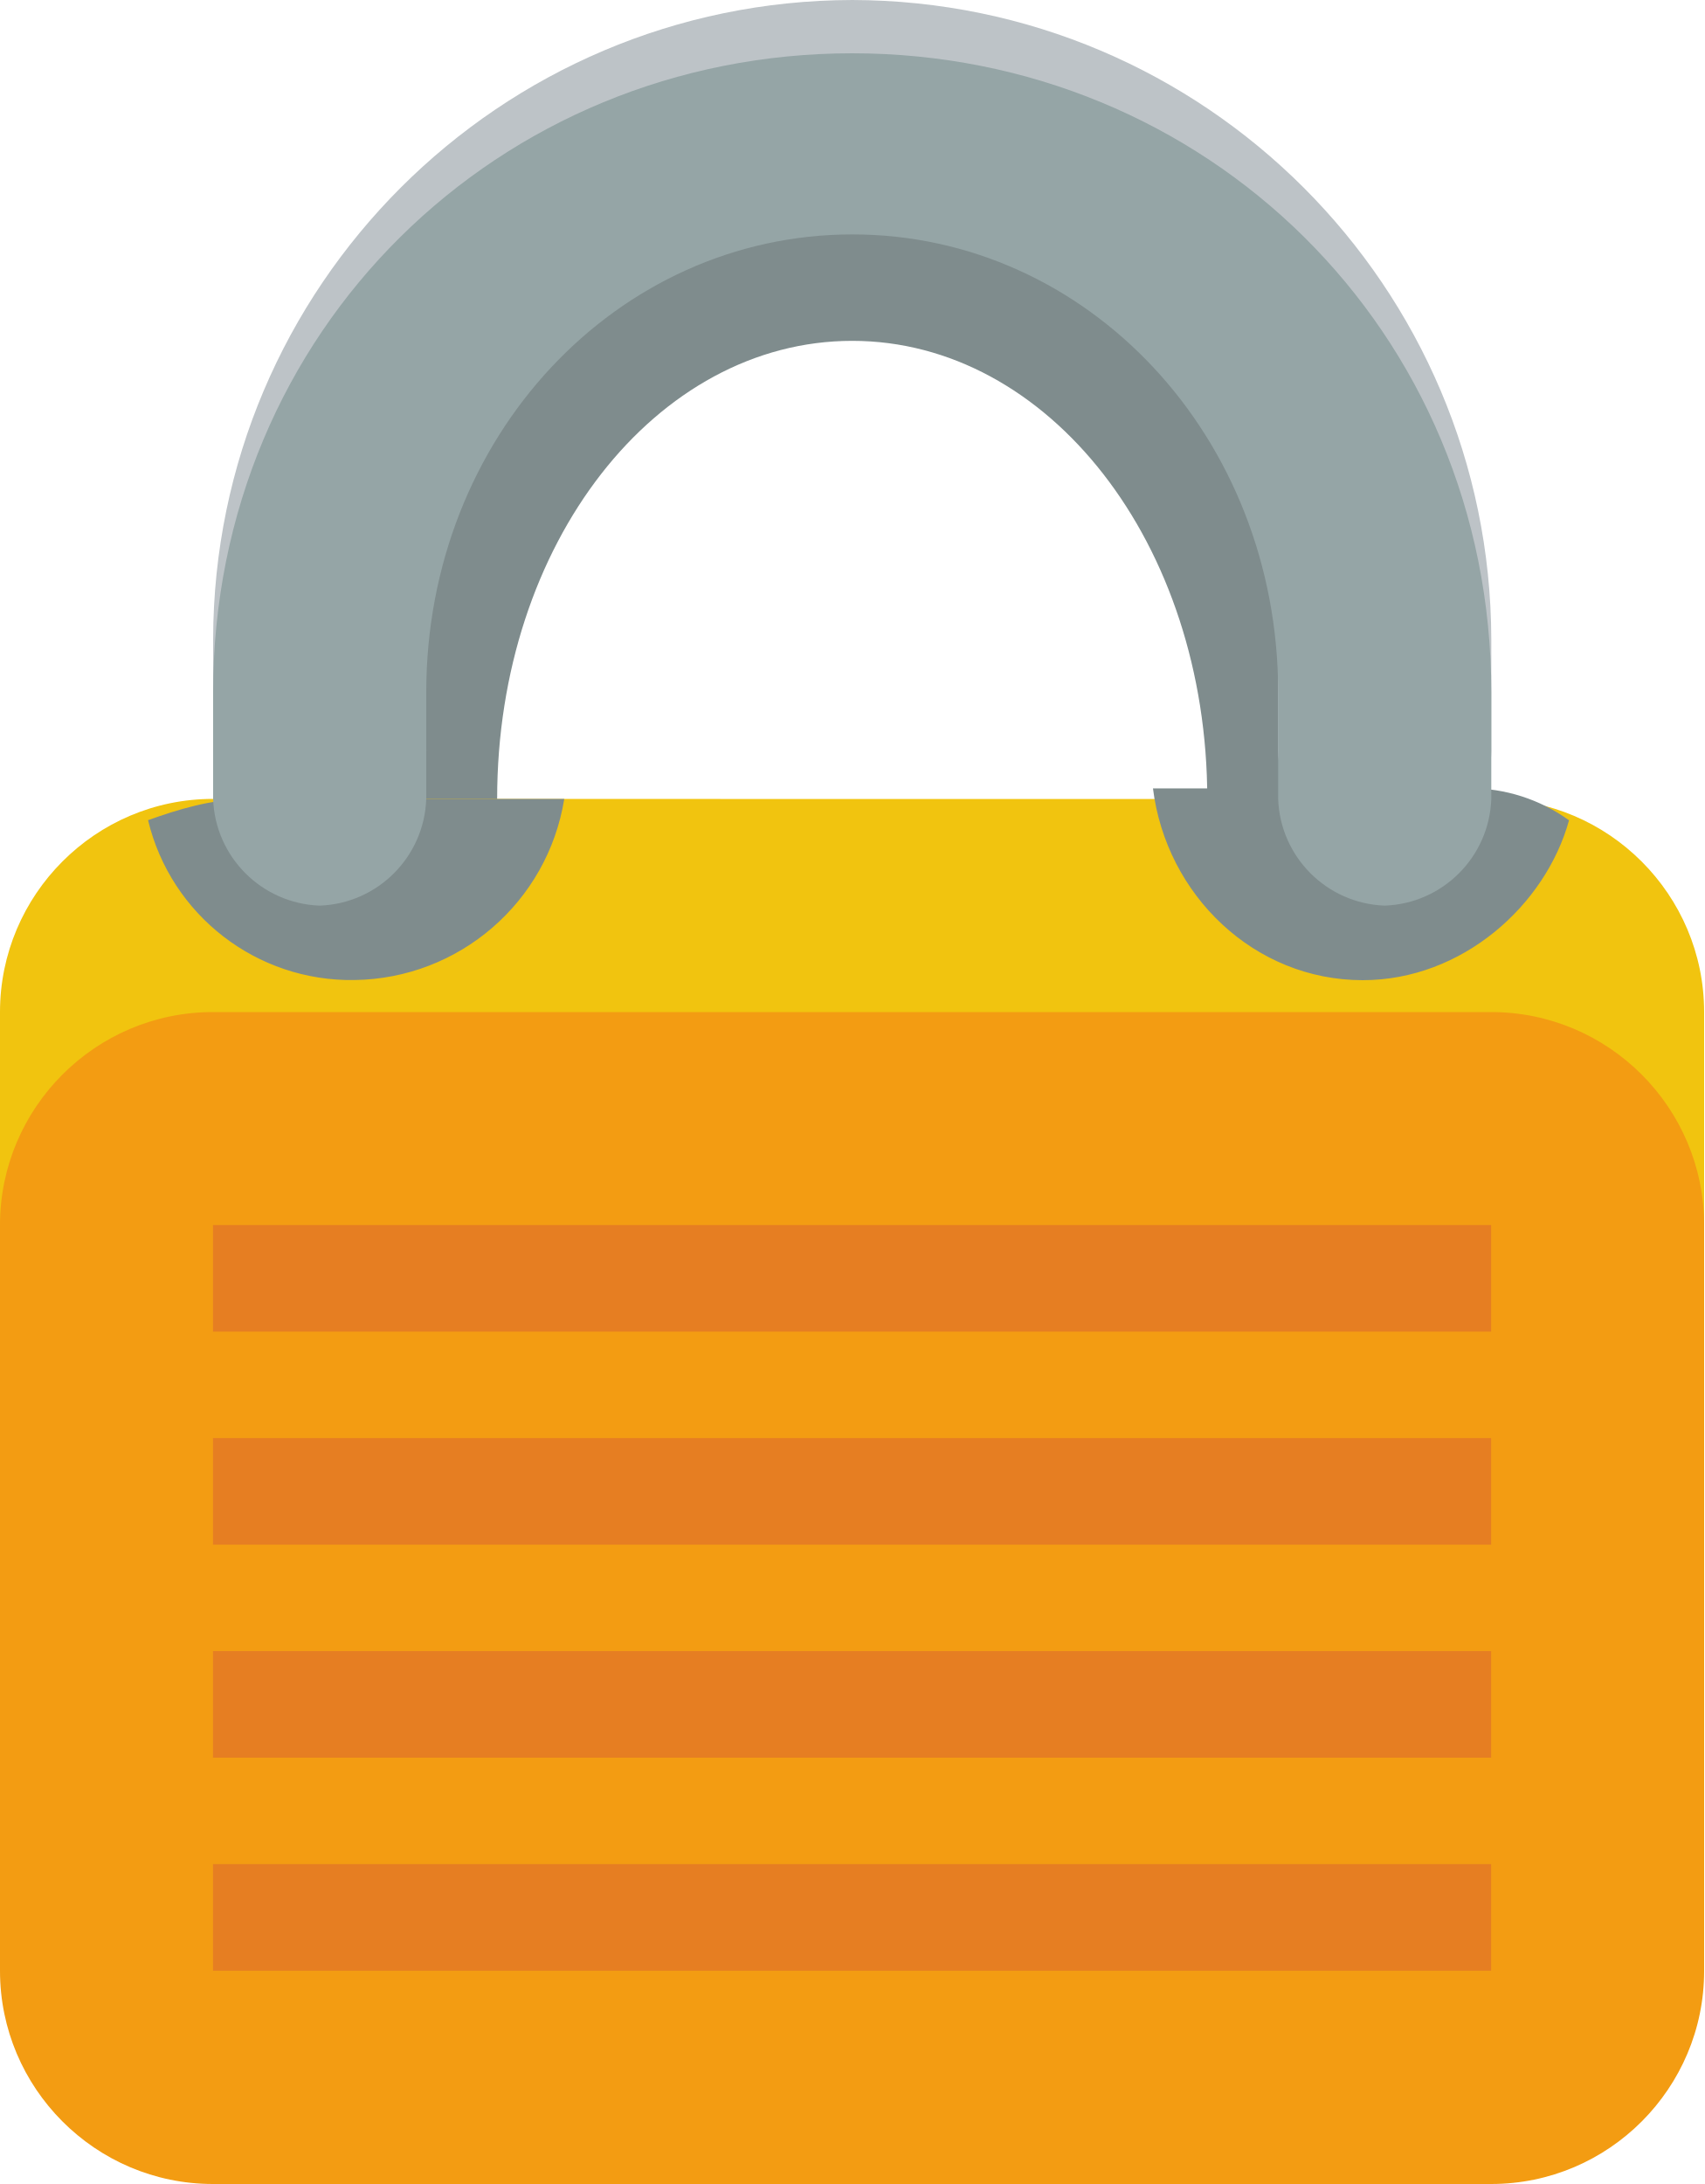
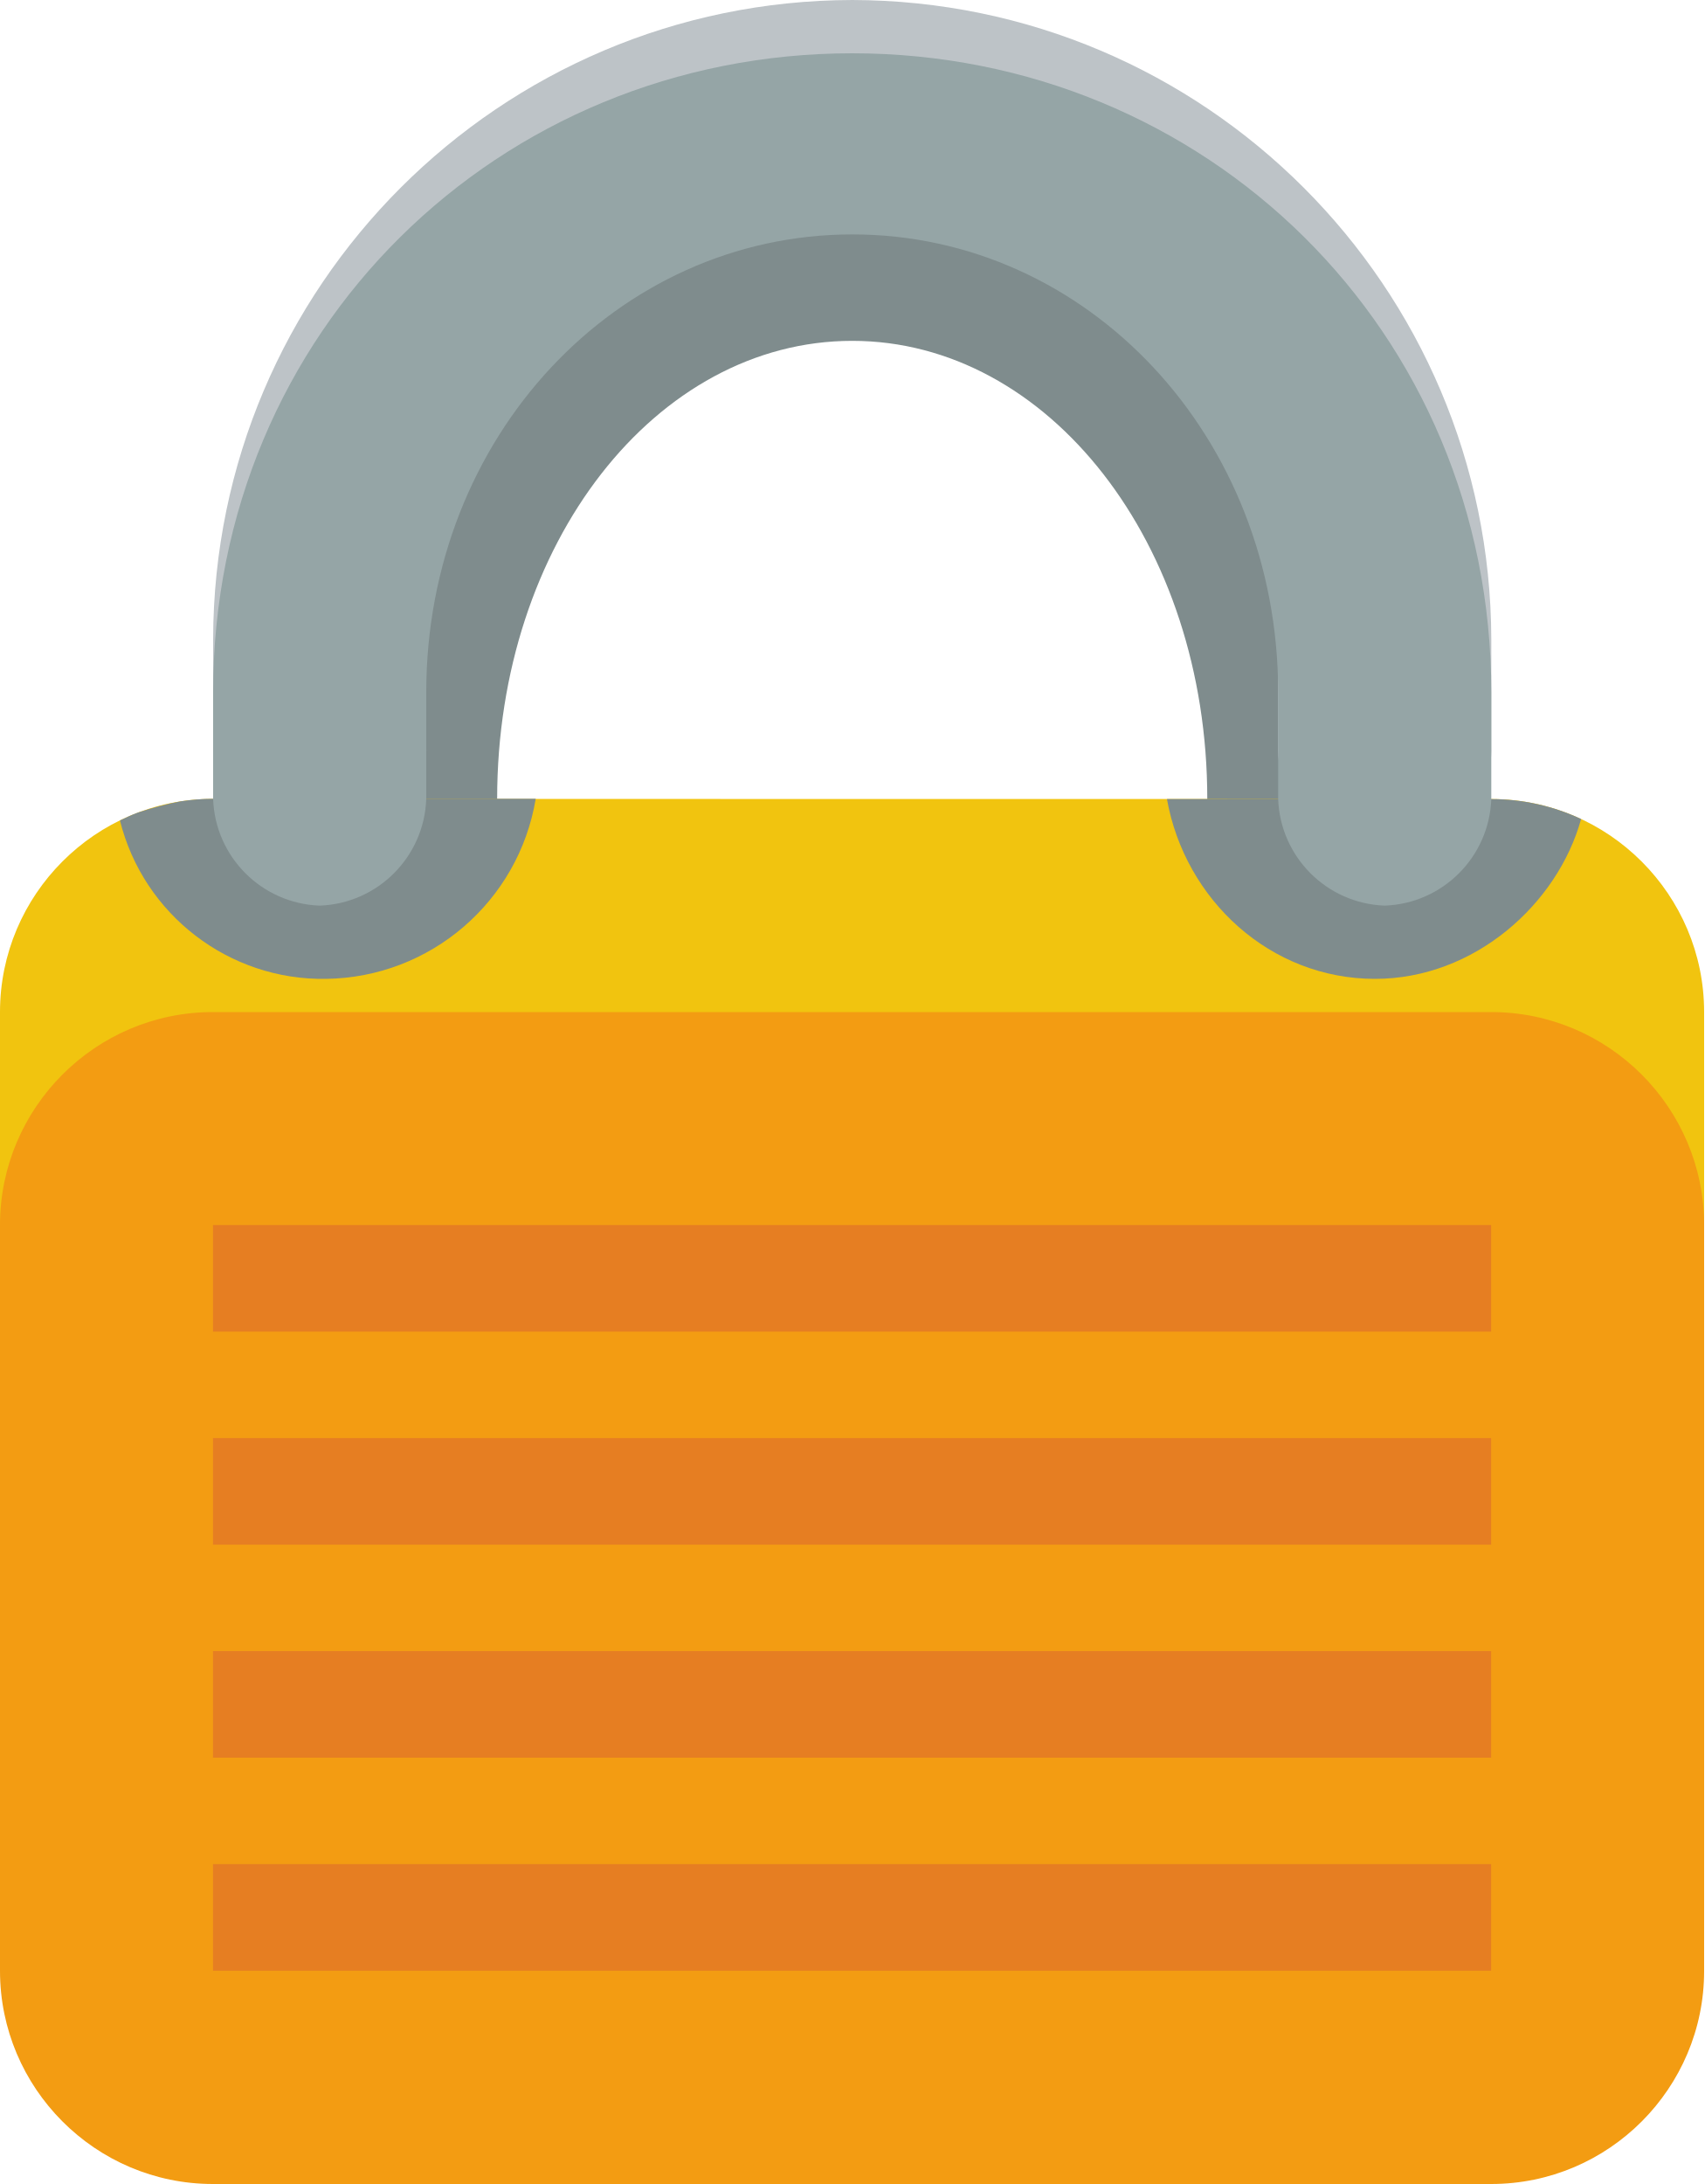
<svg xmlns="http://www.w3.org/2000/svg" height="15" width="11.707" version="1.1" id="svg7">
  <defs id="defs7" />
  <path d="M5.854 1.097c-2.02 0-3.659 1.902-3.659 4.39v.732c0 .366.273.732.61.732s.61-.366.61-.732v-.732c0-1.756 1.092-3.146 2.439-3.146s2.439 1.39 2.439 3.146v.732c0 .366.273.732.61.732s.61-.366.61-.732v-.732c0-2.488-1.638-4.39-3.659-4.39z" fill="#7f8c8d" id="path1" />
  <path d="M1.463 5.487C.655 5.487 0 6.146 0 6.951v5.122c0 .805.655 1.463 1.463 1.463h8.78c.809 0 1.463-.659 1.463-1.463V6.951c0-.805-.655-1.463-1.463-1.463z" fill="#f1c40f" id="path2" />
  <path d="M5.854 0a4.4 4.4 0 0 0-4.39 4.39v.732a.71.71 0 0 0 .732.732.71.71 0 0 0 .732-.732V4.39c0-1.683 1.31-3.073 2.927-3.073S8.78 2.707 8.78 4.39v.732a.71.71 0 0 0 .732.732.71.71 0 0 0 .732-.732V4.39A4.4 4.4 0 0 0 5.854 0z" fill="#bdc3c7" id="path3" />
  <path d="M1.463 6.951C.655 6.951 0 7.609 0 8.414v5.122C0 14.341.655 15 1.463 15h8.78c.809 0 1.463-.659 1.463-1.463V8.414c0-.805-.655-1.463-1.463-1.463z" fill="#f39c12" id="path4" />
-   <path d="M1.703 5.487c-.249 0-.481.073-.686.146.157.653.747 1.109 1.418 1.098a1.48 1.48 0 0 0 1.441-1.244zm8.389-.073a1.16 1.16 0 0 1 .686.22c-.162.585-.735 1.098-1.417 1.098-.746 0-1.35-.585-1.441-1.317z" fill="#7f8c8d" id="path5" />
+   <path id="path8" d="M 8.016 5.488 C 8.14 6.182 8.727 6.723 9.445 6.723 C 10.127 6.723 10.699 6.21 10.861 5.625 C 10.673 5.537 10.463 5.488 10.242 5.488 L 8.016 5.488 z " style="fill:#7f8c8d;fill-opacity:1" />
+   <path id="path5" style="fill:#7f8c8d;fill-opacity:1" d="M 1.463 5.486 C 1.386 5.486 1.312 5.493 1.238 5.504 C 1.138 5.523 1.041 5.55 0.949 5.58 C 0.906 5.596 0.865 5.615 0.824 5.635 C 0.985 6.282 1.573 6.734 2.24 6.723 A 1.48 1.48 0 0 0 3.68 5.486 L 1.463 5.486 z " />
  <path d="M5.854.366c-2.425 0-4.39 1.902-4.39 4.39v.732a.76.76 0 0 0 .732.732.76.76 0 0 0 .732-.732v-.732c0-1.756 1.31-3.146 2.927-3.146S8.78 3 8.78 4.756v.732a.76.76 0 0 0 .732.732.76.76 0 0 0 .732-.732v-.732c0-2.488-1.965-4.39-4.39-4.39z" fill="#95a5a6" id="path6" />
  <path d="M1.463 8.414h8.78v.732h-8.78zm0 1.463h8.78v.732h-8.78zm0 1.463h8.78v.732h-8.78zm0 1.463h8.78v.732h-8.78z" fill="#e67e22" id="path7" />
</svg>
